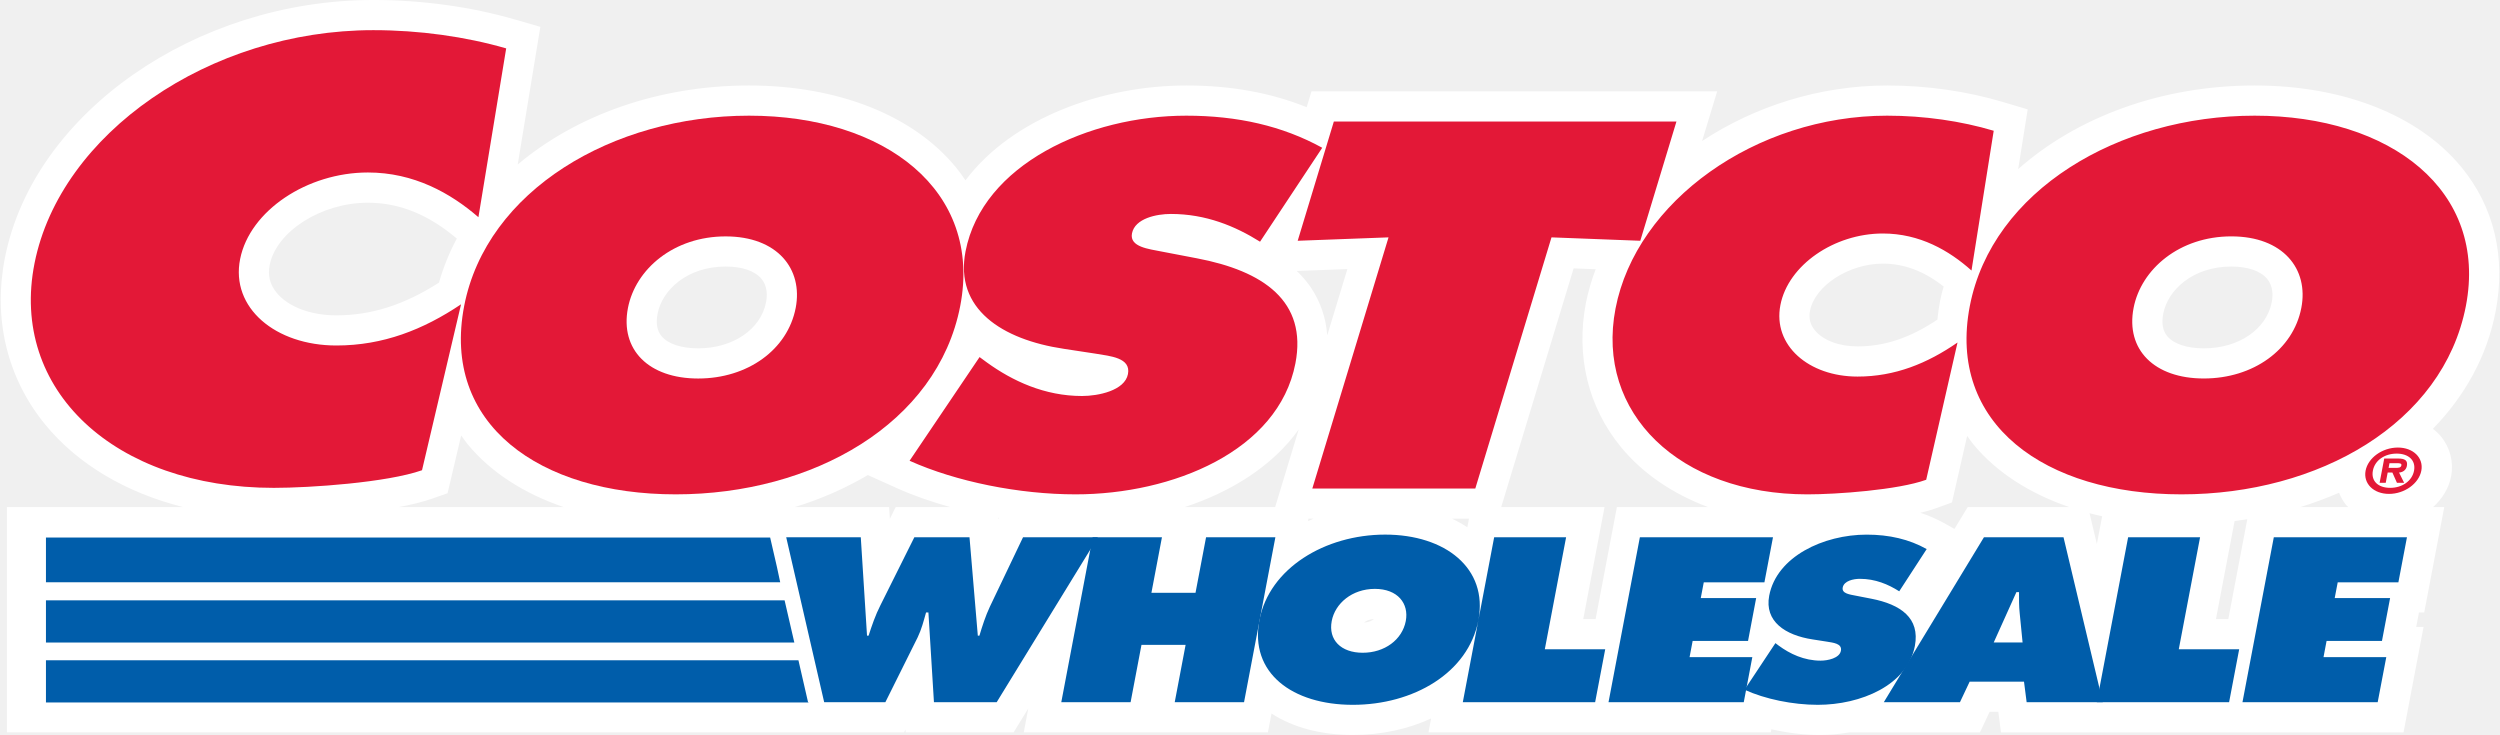
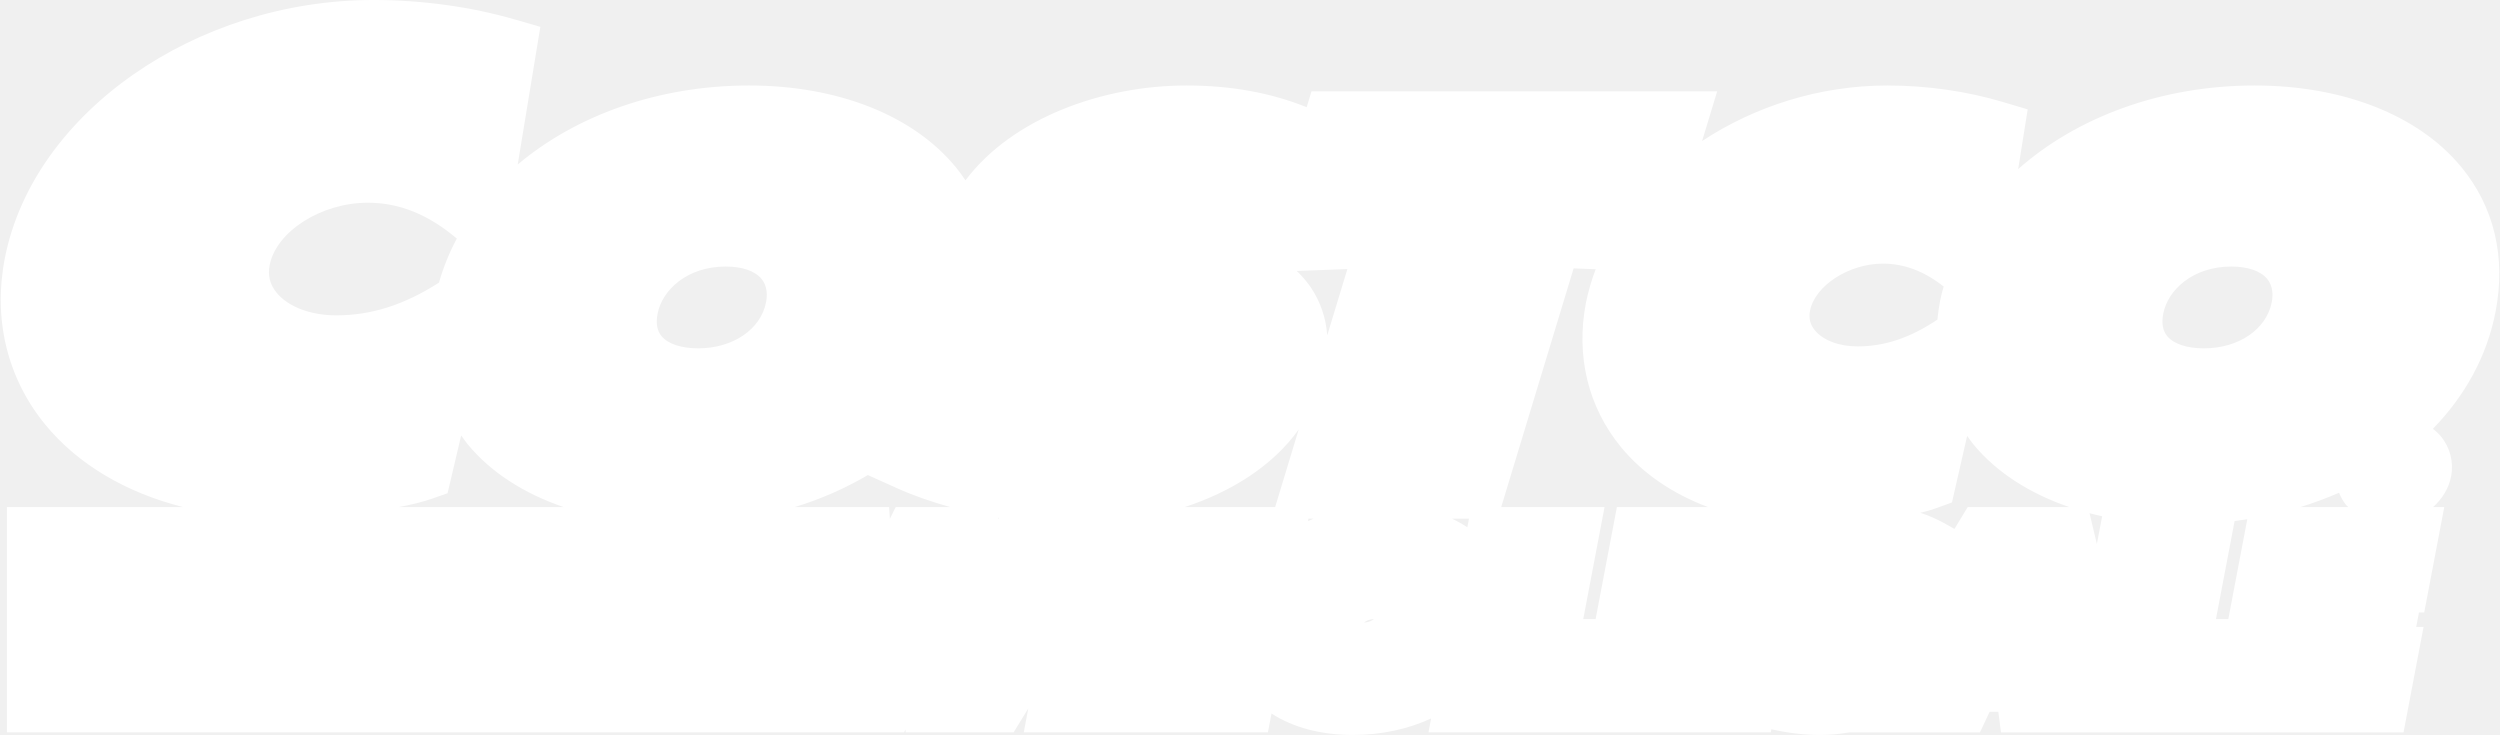
<svg xmlns="http://www.w3.org/2000/svg" width="2500" height="735" viewBox="217.273 298.789 187.01 55.013">
  <path d="M401.434 311.283c-3.193-3.873-8.83-6.095-15.459-6.095-7.014 0-13.328 2.386-17.701 6.257l.713-4.47-1.895-.563c-2.686-.8-5.664-1.224-8.619-1.224-5.078 0-9.935 1.57-13.857 4.157l1.129-3.72H315.38l-.36 1.188c-2.697-1.084-5.666-1.625-9.01-1.625-6.25 0-13.017 2.427-16.529 7.098-.23-.342-.471-.679-.74-1.003-3.194-3.873-8.829-6.095-15.459-6.095-6.807 0-12.961 2.244-17.314 5.916l1.694-10.305-1.927-.557c-3.289-.951-6.943-1.454-10.57-1.454-13.307 0-25.417 8.458-27.57 19.254-.918 4.593.153 9.042 3.012 12.529 2.438 2.971 6.037 5.089 10.312 6.171h-13.184v16.861h67.152l.104-.205.013.205h8.083l1.096-1.786-.338 1.786h18.274l.269-1.408c1.605 1.04 3.69 1.604 6.092 1.604 2.146 0 4.137-.444 5.853-1.235l-.196 1.039H349.76l.043-.229c1.188.268 2.436.426 3.629.426.723 0 1.469-.064 2.211-.195h9.77l.725-1.539h.651l.198 1.539h30.131l1.498-7.891h-.551l.207-1.084h.394l1.5-7.889h-.834c.681-.615 1.175-1.405 1.347-2.305a3.607 3.607 0 0 0-.761-2.98 3.746 3.746 0 0 0-.603-.571c2.391-2.455 4.047-5.426 4.691-8.766.785-4.095-.102-7.843-2.572-10.836zm-17.432 33.843h-.925l1.396-7.336c.318-.041.635-.087.949-.137l-1.42 7.473zm-21.564-23.864c-.096.49-.162.975-.211 1.451-2.033 1.36-3.938 2.003-5.976 2.003-1.379 0-2.573-.45-3.194-1.204-.354-.428-.473-.907-.363-1.464.363-1.879 2.912-3.527 5.453-3.527 1.59 0 3.084.562 4.549 1.713-.091.34-.192.679-.258 1.028zm2.058 15.48l-.992 1.635-.824-.462a10.219 10.219 0 0 0-1.728-.744c.44-.104.851-.223 1.209-.353l1.157-.421 1.137-4.984c.154.214.3.433.471.639 1.715 2.079 4.188 3.669 7.172 4.689l-7.602.001zm10.063.69l-.395 2.075-.549-2.305c.311.081.623.16.944.23zm9.668-18.693c1.238 0 2.191.329 2.686.926.453.55.438 1.251.34 1.744-.395 2.033-2.48 3.453-5.082 3.453-1.266 0-2.266-.334-2.744-.916-.332-.403-.432-.969-.294-1.682.336-1.751 2.195-3.525 5.094-3.525zm-57.183 19.518a8.73 8.73 0 0 0-1.147-.646h1.271l-.124.646zm-6.991 6.867c-.164.146-.431.244-.74.262.158-.136.406-.248.74-.262zm-1.987-26.195l-1.508 4.964a7.31 7.31 0 0 0-1.234-3.603 7.917 7.917 0 0 0-1.047-1.219l3.789-.142zm-43.509 2.479c-.393 2.034-2.482 3.454-5.082 3.454-1.264 0-2.265-.334-2.744-.916-.334-.403-.432-.969-.293-1.682.338-1.753 2.197-3.525 5.096-3.525 1.238 0 2.191.329 2.686.926.45.55.432 1.252.337 1.743zm17.427 16.141l-.049.104-.01-.113c.02.002.039.006.059.009zm22.437-6.609l-1.761 5.802h-6.764c3.458-1.141 6.558-3.054 8.525-5.802zm.733 6.671h.377c-.139.059-.275.118-.41.182l.033-.182zm-72.759-15.219c-1.93 0-3.602-.634-4.473-1.694-.504-.614-.673-1.294-.518-2.078.504-2.525 3.871-4.658 7.353-4.658 2.351 0 4.526.882 6.653 2.683a16.463 16.463 0 0 0-1.334 3.298c-2.597 1.66-5.051 2.449-7.681 2.449zm39.781 11.955l2.196.989c1.214.546 2.563 1.013 3.976 1.407h-4.088l-.438.877-.057-.877h-7.066a25.48 25.48 0 0 0 5.477-2.396zm53.545 10.779l1.594-8.384h-7.735l5.42-17.865 1.652.063a15.82 15.82 0 0 0-.729 2.504c-.771 3.986.166 7.835 2.643 10.834 1.631 1.977 3.871 3.479 6.492 4.463h-6.818l-1.594 8.384-.925.001zm-86.166-9.011l1.164-.41 1.018-4.326c.164.228.316.457.496.674 1.715 2.079 4.187 3.669 7.17 4.689h-12.338c.933-.175 1.79-.382 2.49-.627zm139.84.627a27.258 27.258 0 0 0 2.895-1.074c.137.326.301.641.529.918.05.058.113.103.164.156h-3.588z" fill="#fff" />
-   <path d="M281.646 339l.467 7.369h.117c.242-.753.51-1.539.885-2.276l2.541-5.093h4.127l.623 7.369h.119c.215-.722.457-1.476.787-2.179l2.479-5.19h5.601l-7.574 12.347h-4.696l-.414-6.714h-.177c-.18.64-.338 1.261-.631 1.867l-2.414 4.847h-4.58L276.064 339h5.582z" fill="#005daa" />
-   <path d="M299 339h5.188l-.789 4.159h3.301l.79-4.159h5.188l-2.346 12.347h-5.188l.814-4.29h-3.303l-.814 4.29h-5.188L299 339z" fill="#005daa" />
-   <path d="M327.873 345.206c-.753 3.963-4.881 6.337-9.398 6.337-4.521 0-7.746-2.375-6.992-6.337.738-3.881 4.912-6.403 9.412-6.403s7.714 2.522 6.978 6.403zm-10.978.065c-.269 1.408.688 2.375 2.319 2.375 1.632 0 2.955-.967 3.224-2.375.248-1.311-.604-2.406-2.313-2.406-1.713 0-2.982 1.096-3.23 2.406zM329.053 339h5.385l-1.594 8.384h4.521l-.754 3.962h-9.905L329.053 339zM350.104 346.925l.24.182c.844.621 1.907 1.13 3.146 1.13.531 0 1.41-.182 1.516-.737s-.592-.605-1.066-.688l-1.051-.164c-2.045-.312-3.615-1.344-3.25-3.274.559-2.931 4.072-4.569 7.295-4.569 1.69 0 3.18.346 4.492 1.081l-2.055 3.161c-.824-.523-1.788-.934-2.948-.934-.471 0-1.188.146-1.282.653-.088.458.567.524.965.606l1.176.229c2.197.428 3.656 1.441 3.26 3.537-.562 2.948-4.062 4.405-7.266 4.405-1.865 0-3.947-.426-5.483-1.13l2.311-3.488z" fill="#005daa" />
-   <path d="M368.604 346.876l-.215-2.178c-.058-.524-.054-1.064-.051-1.589h-.197l-1.697 3.767h2.16zm-4.688 4.471h-5.699L365.713 339h5.954l2.94 12.347h-5.699l-.198-1.539h-4.067l-.727 1.539z" fill="#005daa" />
-   <path d="M376.504 339h5.385l-1.594 8.384h4.521l-.754 3.962h-9.904L376.504 339zM387.408 339h9.966l-.642 3.374h-4.541l-.225 1.179h4.146l-.609 3.21h-4.146l-.229 1.211h4.698l-.643 3.373h-10.121L387.408 339z" fill="#005daa" />
-   <g fill="#e31837">
+   <path d="M281.646 339l.467 7.369h.117c.242-.753.51-1.539.885-2.276l2.541-5.093h4.127l.623 7.369h.119c.215-.722.457-1.476.787-2.179l2.479-5.19h5.601l-7.574 12.347h-4.696l-.414-6.714h-.177c-.18.64-.338 1.261-.631 1.867l-2.414 4.847h-4.58L276.064 339h5.582z" fill="#fff" />
+   <path d="M299 339h5.188l-.789 4.159h3.301l.79-4.159h5.188l-2.346 12.347h-5.188l.814-4.29h-3.303l-.814 4.29h-5.188L299 339z" fill="#fff" />
+   <path d="M327.873 345.206c-.753 3.963-4.881 6.337-9.398 6.337-4.521 0-7.746-2.375-6.992-6.337.738-3.881 4.912-6.403 9.412-6.403s7.714 2.522 6.978 6.403zm-10.978.065c-.269 1.408.688 2.375 2.319 2.375 1.632 0 2.955-.967 3.224-2.375.248-1.311-.604-2.406-2.313-2.406-1.713 0-2.982 1.096-3.23 2.406zM329.053 339h5.385l-1.594 8.384h4.521l-.754 3.962h-9.905L329.053 339zM350.104 346.925l.24.182c.844.621 1.907 1.13 3.146 1.13.531 0 1.41-.182 1.516-.737s-.592-.605-1.066-.688l-1.051-.164c-2.045-.312-3.615-1.344-3.25-3.274.559-2.931 4.072-4.569 7.295-4.569 1.69 0 3.18.346 4.492 1.081l-2.055 3.161c-.824-.523-1.788-.934-2.948-.934-.471 0-1.188.146-1.282.653-.088.458.567.524.965.606l1.176.229c2.197.428 3.656 1.441 3.26 3.537-.562 2.948-4.062 4.405-7.266 4.405-1.865 0-3.947-.426-5.483-1.13l2.311-3.488z" fill="#fff" />
+   <path d="M368.604 346.876l-.215-2.178c-.058-.524-.054-1.064-.051-1.589h-.197l-1.697 3.767h2.16zm-4.688 4.471h-5.699L365.713 339h5.954l2.94 12.347h-5.699l-.198-1.539h-4.067l-.727 1.539z" fill="#fff" />
+   <path d="M376.504 339h5.385l-1.594 8.384h4.521l-.754 3.962h-9.904L376.504 339zM387.408 339h9.966l-.642 3.374h-4.541l-.225 1.179h4.146l-.609 3.21h-4.146l-.229 1.211h4.698l-.643 3.373h-10.121L387.408 339z" fill="#fff" />
+   <g fill="#fff">
    <path d="M314.348 316.81l6.799-.255-5.705 18.8h12.199l5.703-18.8 6.646.255 2.707-8.926h-25.643l-2.706 8.926zM289.089 321.691c-1.706 8.814-11.052 14.099-21.292 14.099-10.238 0-17.542-5.283-15.836-14.099 1.67-8.636 11.125-14.244 21.32-14.244 10.194 0 17.479 5.61 15.808 14.244zm-24.87.146c-.605 3.133 1.562 5.283 5.256 5.283s6.692-2.149 7.299-5.283c.563-2.914-1.369-5.354-5.242-5.354-3.874-.002-6.749 2.44-7.313 5.354z" />
    <path d="M285.298 333.276c3.481 1.564 8.195 2.514 12.425 2.514 7.256 0 15.184-3.242 16.453-9.8.901-4.663-2.4-6.922-7.382-7.869l-2.661-.51c-.9-.184-2.386-.328-2.189-1.35.219-1.129 1.841-1.458 2.91-1.458 2.625 0 4.81.911 6.676 2.077l4.654-7.031c-2.979-1.639-6.347-2.402-10.176-2.402-7.301 0-15.263 3.643-16.523 10.164-.832 4.299 2.73 6.594 7.359 7.286l2.379.363c1.078.185 2.66.292 2.42 1.53s-2.231 1.639-3.435 1.639c-2.806 0-5.213-1.129-7.126-2.513l-.545-.401-5.239 7.761zM366.443 308.576c-2.44-.729-5.213-1.129-7.975-1.129-9.838 0-18.779 6.412-20.33 14.427-1.517 7.833 4.787 13.917 14.358 13.917 2.181 0 6.784-.328 8.894-1.093l2.344-10.273c-2.264 1.566-4.678 2.55-7.483 2.55-3.649 0-6.36-2.332-5.774-5.354.578-2.988 4.021-5.355 7.67-5.355 2.76 0 4.961 1.275 6.633 2.771l1.663-10.461zM385.975 307.447c-10.193 0-19.648 5.608-21.32 14.243-1.705 8.815 5.599 14.1 15.839 14.1 10.237 0 19.586-5.283 21.29-14.1 1.668-8.633-5.616-14.243-15.809-14.243zm-1.748 9.034c3.873 0 5.807 2.439 5.24 5.354-.605 3.133-3.604 5.283-7.299 5.283s-5.861-2.149-5.255-5.283c.564-2.912 3.441-5.354 7.314-5.354zM255.105 302.411c-3.045-.881-6.5-1.365-9.943-1.365-12.271 0-23.424 7.75-25.357 17.438-1.889 9.468 5.971 16.82 17.908 16.82 2.721 0 8.465-.396 11.092-1.319l2.922-12.42c-2.82 1.895-5.834 3.084-9.332 3.084-4.553 0-7.933-2.819-7.203-6.476.721-3.61 5.013-6.474 9.564-6.474 3.441 0 6.188 1.542 8.271 3.347l2.078-12.635z" />
    <path d="M394.277 334.019c.183-.96 1.252-1.732 2.416-1.732 1.154 0 1.938.773 1.756 1.732-.186.965-1.26 1.737-2.416 1.737-1.163 0-1.937-.775-1.756-1.737zm3.627 0c.146-.772-.407-1.279-1.299-1.279-.906 0-1.639.507-1.783 1.279-.146.772.391 1.284 1.298 1.284.892 0 1.638-.511 1.784-1.284zm-.742.906h-.539l-.34-.769h-.352l-.146.769h-.458l.345-1.815h1.057c.467 0 .719.129.639.556-.061.311-.305.471-.586.493l.38.766zm-.668-1.116c.229 0 .426 0 .464-.193.03-.16-.168-.16-.397-.16h-.496l-.065.353h.494z" />
  </g>
-   <path fill="#005daa" d="M220.658 351.367h57.093l-.004-.02h-.048l-.72-3.14h-56.321zM220.658 346.879h56.014l-.729-3.159h-55.285zM220.658 342.372h54.957l-.246-1.151-.506-2.197h-54.205zM339.959 339h9.964l-.642 3.374h-4.539l-.225 1.179h4.146l-.608 3.21h-4.146l-.23 1.211h4.697l-.641 3.373h-10.123L339.959 339z" />
+   <path fill="#fff" d="M220.658 351.367h57.093l-.004-.02h-.048l-.72-3.14h-56.321zM220.658 346.879h56.014l-.729-3.159h-55.285zM220.658 342.372h54.957l-.246-1.151-.506-2.197h-54.205zM339.959 339h9.964l-.642 3.374h-4.539l-.225 1.179h4.146l-.608 3.21h-4.146l-.23 1.211h4.697l-.641 3.373h-10.123L339.959 339z" />
</svg>
